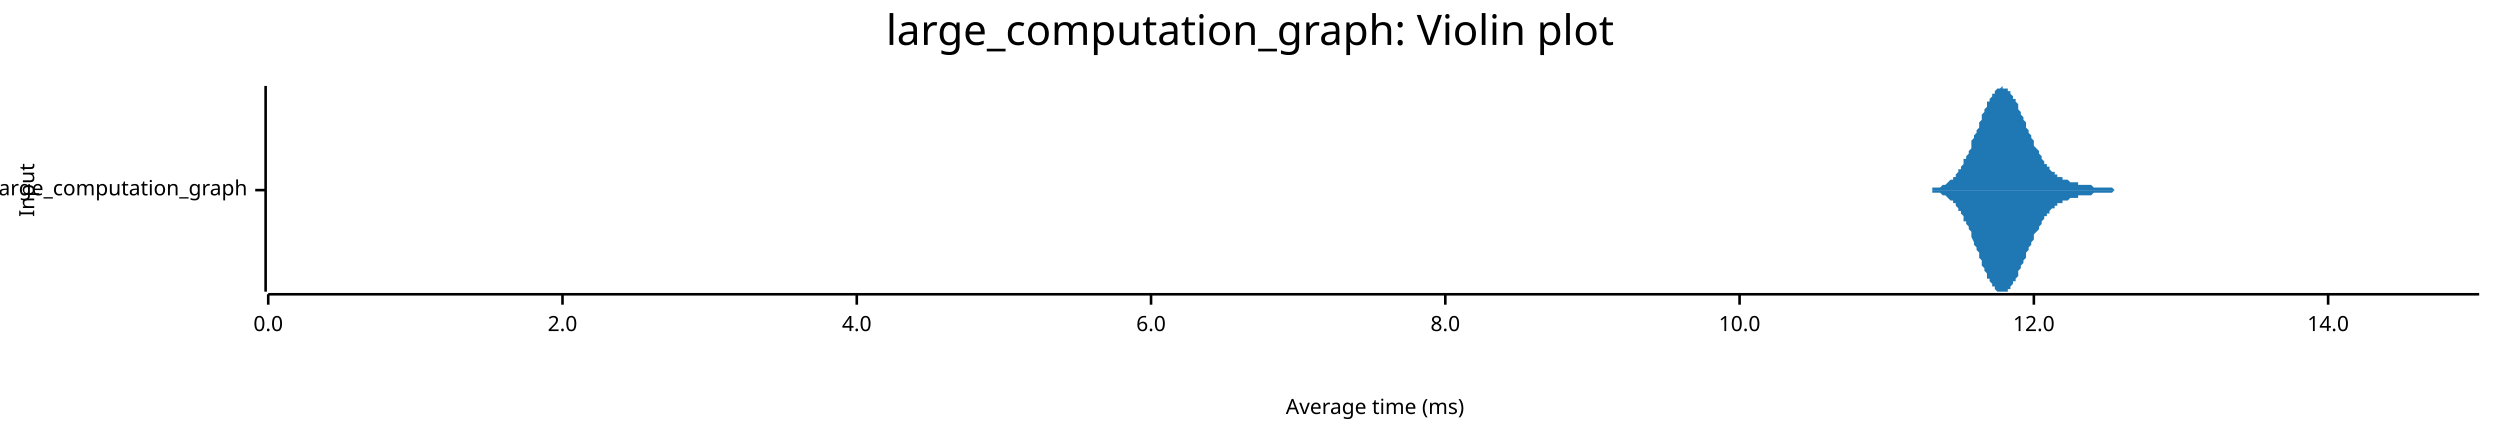
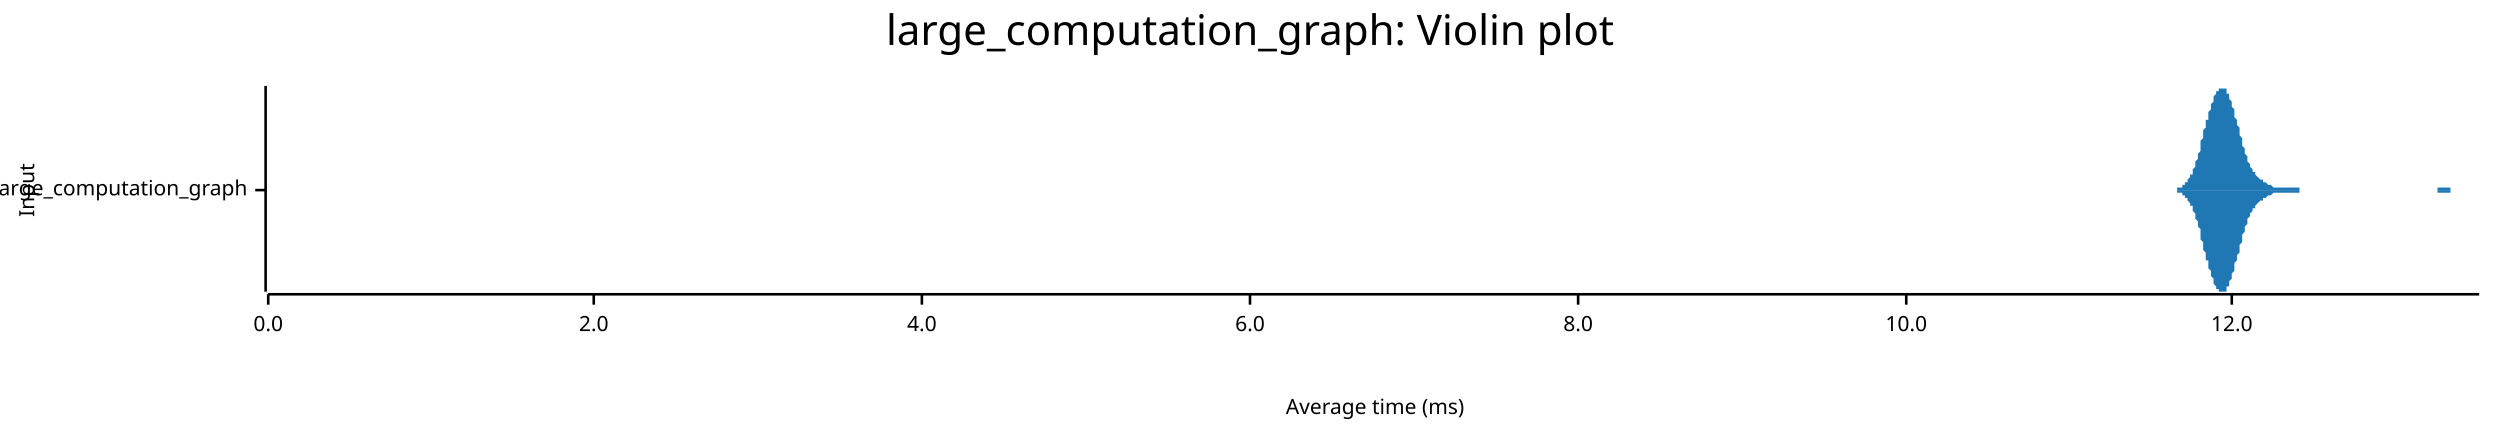
<svg xmlns="http://www.w3.org/2000/svg" width="960" height="168" viewBox="0 0 960 168">
  <text x="480" y="5" dy="0.76em" text-anchor="middle" font-family="sans-serif" font-size="16.129" opacity="1" fill="#000000">
large_computation_graph: Violin plot
</text>
  <text x="7" y="73" dy="0.76em" text-anchor="middle" font-family="sans-serif" font-size="8.065" opacity="1" fill="#000000" transform="rotate(270, 7, 73)">
Input
</text>
  <text x="528" y="161" dy="-0.5ex" text-anchor="middle" font-family="sans-serif" font-size="8.065" opacity="1" fill="#000000">
Average time (ms)
</text>
  <polyline fill="none" opacity="1" stroke="#000000" stroke-width="1" points="102,33 102,112 " />
  <text x="95" y="73" dy="0.5ex" text-anchor="end" font-family="sans-serif" font-size="8.065" opacity="1" fill="#000000">
large_computation_graph
</text>
  <polyline fill="none" opacity="1" stroke="#000000" stroke-width="1" points="98,73 102,73 " />
  <polyline fill="none" opacity="1" stroke="#000000" stroke-width="1" points="103,113 952,113 " />
  <text x="103" y="121" dy="0.76em" text-anchor="middle" font-family="sans-serif" font-size="8.065" opacity="1" fill="#000000">
0.0
</text>
  <polyline fill="none" opacity="1" stroke="#000000" stroke-width="1" points="103,113 103,117 " />
-   <text x="216" y="121" dy="0.76em" text-anchor="middle" font-family="sans-serif" font-size="8.065" opacity="1" fill="#000000">
+   <text x="228" y="121" dy="0.76em" text-anchor="middle" font-family="sans-serif" font-size="8.065" opacity="1" fill="#000000">
2.0
</text>
-   <polyline fill="none" opacity="1" stroke="#000000" stroke-width="1" points="216,113 216,117 " />
-   <text x="329" y="121" dy="0.76em" text-anchor="middle" font-family="sans-serif" font-size="8.065" opacity="1" fill="#000000">
+   <polyline fill="none" opacity="1" stroke="#000000" stroke-width="1" points="228,113 228,117 " />
+   <text x="354" y="121" dy="0.76em" text-anchor="middle" font-family="sans-serif" font-size="8.065" opacity="1" fill="#000000">
4.0
</text>
-   <polyline fill="none" opacity="1" stroke="#000000" stroke-width="1" points="329,113 329,117 " />
-   <text x="442" y="121" dy="0.76em" text-anchor="middle" font-family="sans-serif" font-size="8.065" opacity="1" fill="#000000">
+   <polyline fill="none" opacity="1" stroke="#000000" stroke-width="1" points="354,113 354,117 " />
+   <text x="480" y="121" dy="0.76em" text-anchor="middle" font-family="sans-serif" font-size="8.065" opacity="1" fill="#000000">
6.0
</text>
-   <polyline fill="none" opacity="1" stroke="#000000" stroke-width="1" points="442,113 442,117 " />
-   <text x="555" y="121" dy="0.76em" text-anchor="middle" font-family="sans-serif" font-size="8.065" opacity="1" fill="#000000">
+   <polyline fill="none" opacity="1" stroke="#000000" stroke-width="1" points="480,113 480,117 " />
+   <text x="606" y="121" dy="0.76em" text-anchor="middle" font-family="sans-serif" font-size="8.065" opacity="1" fill="#000000">
8.0
</text>
-   <polyline fill="none" opacity="1" stroke="#000000" stroke-width="1" points="555,113 555,117 " />
-   <text x="668" y="121" dy="0.76em" text-anchor="middle" font-family="sans-serif" font-size="8.065" opacity="1" fill="#000000">
+   <polyline fill="none" opacity="1" stroke="#000000" stroke-width="1" points="606,113 606,117 " />
+   <text x="732" y="121" dy="0.76em" text-anchor="middle" font-family="sans-serif" font-size="8.065" opacity="1" fill="#000000">
10.0
</text>
-   <polyline fill="none" opacity="1" stroke="#000000" stroke-width="1" points="668,113 668,117 " />
-   <text x="781" y="121" dy="0.76em" text-anchor="middle" font-family="sans-serif" font-size="8.065" opacity="1" fill="#000000">
+   <polyline fill="none" opacity="1" stroke="#000000" stroke-width="1" points="732,113 732,117 " />
+   <text x="857" y="121" dy="0.76em" text-anchor="middle" font-family="sans-serif" font-size="8.065" opacity="1" fill="#000000">
12.0
</text>
-   <polyline fill="none" opacity="1" stroke="#000000" stroke-width="1" points="781,113 781,117 " />
-   <text x="894" y="121" dy="0.76em" text-anchor="middle" font-family="sans-serif" font-size="8.065" opacity="1" fill="#000000">
- 14.0
- </text>
-   <polyline fill="none" opacity="1" stroke="#000000" stroke-width="1" points="894,113 894,117 " />
-   <polygon opacity="1" fill="#1F78B4" points="738,73 738,73 739,73 739,73 739,73 740,73 740,73 741,73 741,73 742,73 742,73 742,72 743,72 743,72 744,72 744,72 745,72 745,72 745,72 746,71 746,71 747,71 747,71 748,70 748,70 748,70 749,69 749,69 750,69 750,68 751,68 751,67 751,67 752,66 752,65 753,65 753,64 754,63 754,62 754,61 755,61 755,60 756,59 756,58 757,57 757,56 757,54 758,53 758,52 759,51 759,50 760,49 760,48 760,47 761,46 761,44 762,43 762,42 763,41 763,40 763,39 764,39 764,38 765,37 765,36 766,36 766,35 766,35 767,34 767,34 768,34 768,34 769,33 769,34 769,34 770,34 770,34 771,34 771,35 772,35 772,36 772,36 773,37 773,38 774,38 774,39 775,40 775,41 775,42 776,43 776,44 777,45 777,46 778,47 778,48 778,49 779,50 779,51 780,52 780,53 781,54 781,55 781,56 782,57 782,57 783,58 783,59 784,60 784,61 784,61 785,62 785,63 786,63 786,64 787,64 787,65 787,65 788,66 788,66 789,66 789,67 790,67 790,67 790,68 791,68 791,68 792,68 792,69 793,69 793,69 793,69 794,69 794,69 795,70 795,70 796,70 796,70 796,70 797,70 797,70 798,70 798,71 799,71 799,71 799,71 800,71 800,71 801,71 801,71 802,71 802,71 802,71 803,71 803,71 804,72 804,72 805,72 805,72 805,72 806,72 806,72 807,72 807,72 808,72 808,72 808,72 809,72 809,72 810,72 810,72 811,72 811,72 811,72 812,73 812,73 813,73 813,73 814,73 814,73 814,73 815,73 815,73 816,73 816,73 817,73 817,73 817,73 818,73 818,73 819,73 819,73 820,73 820,73 820,73 821,73 821,73 822,73 822,73 823,73 823,73 823,73 824,73 824,73 825,73 825,73 826,73 826,73 826,73 827,73 827,73 828,73 828,73 829,73 829,73 829,73 830,73 830,73 831,73 831,73 832,73 832,73 832,73 833,73 833,73 834,73 834,73 835,73 835,73 835,73 836,73 836,73 837,73 837,73 838,73 838,73 838,73 839,73 839,73 840,73 840,73 841,73 841,73 841,73 842,73 842,73 843,73 843,73 844,73 844,73 844,73 845,73 845,73 846,73 846,73 847,73 847,73 847,73 848,73 848,73 849,73 849,73 850,73 850,73 850,73 851,73 851,73 852,73 852,73 853,73 853,73 853,73 854,73 854,73 855,73 855,73 856,73 856,73 856,73 857,73 857,73 858,73 858,73 859,73 859,73 859,73 860,73 860,73 861,73 861,73 862,73 862,73 862,73 863,73 863,73 864,73 864,73 865,73 865,73 865,73 866,73 866,73 867,73 867,73 868,73 868,73 868,73 869,73 869,73 870,73 870,73 871,73 871,73 871,73 872,73 872,73 873,73 873,73 874,73 874,73 874,73 875,73 875,73 876,73 876,73 877,73 877,73 877,73 878,73 878,73 879,73 879,73 880,73 880,73 880,73 881,73 881,73 882,73 882,73 883,73 883,73 883,73 884,73 884,73 885,73 885,73 886,73 886,73 886,73 887,73 887,73 888,73 888,73 889,73 889,73 889,73 890,73 890,73 891,73 891,73 892,73 892,73 892,73 893,73 893,73 894,73 894,73 895,73 895,73 895,73 896,73 896,73 897,73 897,73 898,73 898,73 898,73 899,73 899,73 900,73 900,73 901,73 901,73 901,73 902,73 902,73 903,73 903,73 904,73 904,73 904,73 905,73 905,73 906,73 906,73 907,73 907,73 907,73 908,73 908,73 909,73 909,73 910,73 910,73 910,73 911,73 911,73 912,73 912,73 913,73 913,73 913,73 914,73 914,73 915,73 915,73 916,73 916,73 916,73 917,73 917,73 918,73 918,73 919,73 919,73 919,73 920,73 920,73 921,73 921,73 922,73 922,73 922,73 923,73 923,73 924,73 924,73 925,73 925,73 925,73 926,73 926,73 927,73 927,73 928,73 928,73 928,73 929,73 929,73 930,73 930,73 931,73 931,73 931,73 932,73 932,73 933,73 933,73 934,73 934,73 934,73 935,73 935,73 936,73 936,73 937,73 937,73 937,73 938,73 938,73 939,73 939,73 940,73 940,73 940,73 941,73 941,73 942,73 942,73 943,73 943,73 943,73 944,73 944,73 945,73 945,73 946,73 946,73 946,73 947,73 947,73 948,73 948,73 949,73 949,73 949,73 950,73 950,73 951,73 951,73 952,73 952,73 738,73 " />
-   <polygon opacity="1" fill="#1F78B4" points="738,73 738,73 739,73 739,73 739,73 740,73 740,73 741,73 741,73 742,73 742,73 742,74 743,74 743,74 744,74 744,74 745,74 745,74 745,74 746,75 746,75 747,75 747,75 748,76 748,76 748,76 749,77 749,77 750,77 750,78 751,78 751,79 751,79 752,80 752,81 753,81 753,82 754,83 754,84 754,85 755,85 755,86 756,87 756,88 757,89 757,90 757,91 758,93 758,94 759,95 759,96 760,97 760,98 760,99 761,100 761,102 762,103 762,104 763,105 763,106 763,107 764,107 764,108 765,109 765,110 766,110 766,111 766,111 767,112 767,112 768,112 768,112 769,112 769,112 769,112 770,112 770,112 771,112 771,111 772,111 772,110 772,110 773,109 773,108 774,108 774,107 775,106 775,105 775,104 776,103 776,102 777,101 777,100 778,99 778,98 778,97 779,96 779,95 780,94 780,93 781,92 781,91 781,90 782,89 782,89 783,88 783,87 784,86 784,85 784,85 785,84 785,83 786,83 786,82 787,82 787,81 787,81 788,80 788,80 789,80 789,79 790,79 790,79 790,78 791,78 791,78 792,78 792,77 793,77 793,77 793,77 794,77 794,77 795,76 795,76 796,76 796,76 796,76 797,76 797,76 798,76 798,75 799,75 799,75 799,75 800,75 800,75 801,75 801,75 802,75 802,75 802,75 803,75 803,75 804,74 804,74 805,74 805,74 805,74 806,74 806,74 807,74 807,74 808,74 808,74 808,74 809,74 809,74 810,74 810,74 811,74 811,74 811,74 812,73 812,73 813,73 813,73 814,73 814,73 814,73 815,73 815,73 816,73 816,73 817,73 817,73 817,73 818,73 818,73 819,73 819,73 820,73 820,73 820,73 821,73 821,73 822,73 822,73 823,73 823,73 823,73 824,73 824,73 825,73 825,73 826,73 826,73 826,73 827,73 827,73 828,73 828,73 829,73 829,73 829,73 830,73 830,73 831,73 831,73 832,73 832,73 832,73 833,73 833,73 834,73 834,73 835,73 835,73 835,73 836,73 836,73 837,73 837,73 838,73 838,73 838,73 839,73 839,73 840,73 840,73 841,73 841,73 841,73 842,73 842,73 843,73 843,73 844,73 844,73 844,73 845,73 845,73 846,73 846,73 847,73 847,73 847,73 848,73 848,73 849,73 849,73 850,73 850,73 850,73 851,73 851,73 852,73 852,73 853,73 853,73 853,73 854,73 854,73 855,73 855,73 856,73 856,73 856,73 857,73 857,73 858,73 858,73 859,73 859,73 859,73 860,73 860,73 861,73 861,73 862,73 862,73 862,73 863,73 863,73 864,73 864,73 865,73 865,73 865,73 866,73 866,73 867,73 867,73 868,73 868,73 868,73 869,73 869,73 870,73 870,73 871,73 871,73 871,73 872,73 872,73 873,73 873,73 874,73 874,73 874,73 875,73 875,73 876,73 876,73 877,73 877,73 877,73 878,73 878,73 879,73 879,73 880,73 880,73 880,73 881,73 881,73 882,73 882,73 883,73 883,73 883,73 884,73 884,73 885,73 885,73 886,73 886,73 886,73 887,73 887,73 888,73 888,73 889,73 889,73 889,73 890,73 890,73 891,73 891,73 892,73 892,73 892,73 893,73 893,73 894,73 894,73 895,73 895,73 895,73 896,73 896,73 897,73 897,73 898,73 898,73 898,73 899,73 899,73 900,73 900,73 901,73 901,73 901,73 902,73 902,73 903,73 903,73 904,73 904,73 904,73 905,73 905,73 906,73 906,73 907,73 907,73 907,73 908,73 908,73 909,73 909,73 910,73 910,73 910,73 911,73 911,73 912,73 912,73 913,73 913,73 913,73 914,73 914,73 915,73 915,73 916,73 916,73 916,73 917,73 917,73 918,73 918,73 919,73 919,73 919,73 920,73 920,73 921,73 921,73 922,73 922,73 922,73 923,73 923,73 924,73 924,73 925,73 925,73 925,73 926,73 926,73 927,73 927,73 928,73 928,73 928,73 929,73 929,73 930,73 930,73 931,73 931,73 931,73 932,73 932,73 933,73 933,73 934,73 934,73 934,73 935,73 935,73 936,73 936,73 937,73 937,73 937,73 938,73 938,73 939,73 939,73 940,73 940,73 940,73 941,73 941,73 942,73 942,73 943,73 943,73 943,73 944,73 944,73 945,73 945,73 946,73 946,73 946,73 947,73 947,73 948,73 948,73 949,73 949,73 949,73 950,73 950,73 951,73 951,73 952,73 952,73 738,73 " />
+   <polyline fill="none" opacity="1" stroke="#000000" stroke-width="1" points="857,113 857,117 " />
+   <polygon opacity="1" fill="#1F78B4" points="832,73 833,73 833,73 833,73 833,73 834,73 834,73 834,73 834,73 834,73 835,73 835,73 835,73 835,73 836,73 836,73 836,73 836,72 837,72 837,72 837,72 837,72 838,72 838,72 838,72 838,71 839,71 839,71 839,71 839,71 839,70 840,70 840,70 840,69 840,69 841,68 841,68 841,68 841,67 842,67 842,66 842,65 842,65 843,64 843,63 843,63 843,62 844,61 844,60 844,59 844,59 845,58 845,57 845,56 845,55 845,54 846,53 846,52 846,51 846,50 847,49 847,48 847,47 847,46 848,46 848,45 848,44 848,43 849,42 849,41 849,41 849,40 850,39 850,38 850,38 850,37 850,37 851,36 851,36 851,35 851,35 852,35 852,34 852,34 852,34 853,34 853,34 853,33 853,34 854,34 854,34 854,34 854,34 855,34 855,35 855,35 855,35 855,36 856,36 856,37 856,38 856,38 857,39 857,40 857,40 857,41 858,42 858,43 858,44 858,45 859,46 859,46 859,47 859,48 860,49 860,50 860,51 860,52 861,53 861,54 861,55 861,55 861,56 862,57 862,58 862,59 862,59 863,60 863,61 863,61 863,62 864,63 864,63 864,64 864,64 865,65 865,65 865,65 865,66 866,66 866,66 866,67 866,67 866,67 867,68 867,68 867,68 867,68 868,69 868,69 868,69 868,69 869,69 869,70 869,70 869,70 870,70 870,70 870,70 870,70 871,71 871,71 871,71 871,71 871,71 872,71 872,71 872,71 872,71 873,72 873,72 873,72 873,72 874,72 874,72 874,72 874,72 875,72 875,72 875,72 875,72 876,72 876,72 876,72 876,72 877,72 877,72 877,72 877,72 877,72 878,72 878,72 878,72 878,72 879,72 879,72 879,72 879,72 880,72 880,72 880,72 880,72 881,72 881,72 881,72 881,72 882,72 882,72 882,72 882,72 882,72 883,72 883,72 883,72 883,73 884,73 884,73 884,73 884,73 885,73 885,73 885,73 885,73 886,73 886,73 886,73 886,73 887,73 887,73 887,73 887,73 888,73 888,73 888,73 888,73 888,73 889,73 889,73 889,73 889,73 890,73 890,73 890,73 890,73 891,73 891,73 891,73 891,73 892,73 892,73 892,73 892,73 893,73 893,73 893,73 893,73 893,73 894,73 894,73 894,73 894,73 895,73 895,73 895,73 895,73 896,73 896,73 896,73 896,73 897,73 897,73 897,73 897,73 898,73 898,73 898,73 898,73 898,73 899,73 899,73 899,73 899,73 900,73 900,73 900,73 900,73 901,73 901,73 901,73 901,73 902,73 902,73 902,73 902,73 903,73 903,73 903,73 903,73 904,73 904,73 904,73 904,73 904,73 905,73 905,73 905,73 905,73 906,73 906,73 906,73 906,73 907,73 907,73 907,73 907,73 908,73 908,73 908,73 908,73 909,73 909,73 909,73 909,73 909,73 910,73 910,73 910,73 910,73 911,73 911,73 911,73 911,73 912,73 912,73 912,73 912,73 913,73 913,73 913,73 913,73 914,73 914,73 914,73 914,73 914,73 915,73 915,73 915,73 915,73 916,73 916,73 916,73 916,73 917,73 917,73 917,73 917,73 918,73 918,73 918,73 918,73 919,73 919,73 919,73 919,73 920,73 920,73 920,73 920,73 920,73 921,73 921,73 921,73 921,73 922,73 922,73 922,73 922,73 923,73 923,73 923,73 923,73 924,73 924,73 924,73 924,73 925,73 925,73 925,73 925,73 925,73 926,73 926,73 926,73 926,73 927,73 927,73 927,73 927,73 928,73 928,73 928,73 928,73 929,73 929,73 929,73 929,73 930,73 930,73 930,73 930,73 930,73 931,73 931,73 931,73 931,73 932,73 932,73 932,73 932,73 933,73 933,73 933,73 933,73 934,73 934,73 934,73 934,73 935,73 935,73 935,73 935,73 936,73 936,73 936,73 936,72 936,72 937,72 937,72 937,72 937,72 938,72 938,72 938,72 938,72 939,72 939,72 939,72 939,72 940,72 940,72 940,72 940,72 941,72 941,72 941,72 941,72 941,73 942,73 942,73 942,73 942,73 943,73 943,73 943,73 943,73 944,73 944,73 944,73 944,73 945,73 945,73 945,73 945,73 946,73 946,73 946,73 946,73 946,73 947,73 947,73 947,73 947,73 948,73 948,73 948,73 948,73 949,73 949,73 949,73 949,73 950,73 950,73 950,73 950,73 951,73 951,73 951,73 951,73 952,73 952,73 832,73 " />
+   <polygon opacity="1" fill="#1F78B4" points="832,73 833,73 833,73 833,73 833,73 834,73 834,73 834,73 834,73 834,73 835,73 835,73 835,73 835,73 836,73 836,73 836,73 836,74 837,74 837,74 837,74 837,74 838,74 838,74 838,74 838,75 839,75 839,75 839,75 839,75 839,76 840,76 840,76 840,77 840,77 841,78 841,78 841,78 841,79 842,79 842,80 842,81 842,81 843,82 843,83 843,83 843,84 844,85 844,86 844,87 844,87 845,88 845,89 845,90 845,91 845,92 846,93 846,94 846,95 846,96 847,97 847,98 847,99 847,100 848,100 848,101 848,102 848,103 849,104 849,105 849,105 849,106 850,107 850,108 850,108 850,109 850,109 851,110 851,110 851,111 851,111 852,111 852,112 852,112 852,112 853,112 853,112 853,112 853,112 854,112 854,112 854,112 854,112 855,112 855,111 855,111 855,111 855,110 856,110 856,109 856,108 856,108 857,107 857,106 857,106 857,105 858,104 858,103 858,102 858,101 859,100 859,100 859,99 859,98 860,97 860,96 860,95 860,94 861,93 861,92 861,91 861,91 861,90 862,89 862,88 862,87 862,87 863,86 863,85 863,85 863,84 864,83 864,83 864,82 864,82 865,81 865,81 865,81 865,80 866,80 866,80 866,79 866,79 866,79 867,78 867,78 867,78 867,78 868,77 868,77 868,77 868,77 869,77 869,76 869,76 869,76 870,76 870,76 870,76 870,76 871,75 871,75 871,75 871,75 871,75 872,75 872,75 872,75 872,75 873,74 873,74 873,74 873,74 874,74 874,74 874,74 874,74 875,74 875,74 875,74 875,74 876,74 876,74 876,74 876,74 877,74 877,74 877,74 877,74 877,74 878,74 878,74 878,74 878,74 879,74 879,74 879,74 879,74 880,74 880,74 880,74 880,74 881,74 881,74 881,74 881,74 882,74 882,74 882,74 882,74 882,74 883,74 883,74 883,74 883,73 884,73 884,73 884,73 884,73 885,73 885,73 885,73 885,73 886,73 886,73 886,73 886,73 887,73 887,73 887,73 887,73 888,73 888,73 888,73 888,73 888,73 889,73 889,73 889,73 889,73 890,73 890,73 890,73 890,73 891,73 891,73 891,73 891,73 892,73 892,73 892,73 892,73 893,73 893,73 893,73 893,73 893,73 894,73 894,73 894,73 894,73 895,73 895,73 895,73 895,73 896,73 896,73 896,73 896,73 897,73 897,73 897,73 897,73 898,73 898,73 898,73 898,73 898,73 899,73 899,73 899,73 899,73 900,73 900,73 900,73 900,73 901,73 901,73 901,73 901,73 902,73 902,73 902,73 902,73 903,73 903,73 903,73 903,73 904,73 904,73 904,73 904,73 904,73 905,73 905,73 905,73 905,73 906,73 906,73 906,73 906,73 907,73 907,73 907,73 907,73 908,73 908,73 908,73 908,73 909,73 909,73 909,73 909,73 909,73 910,73 910,73 910,73 910,73 911,73 911,73 911,73 911,73 912,73 912,73 912,73 912,73 913,73 913,73 913,73 913,73 914,73 914,73 914,73 914,73 914,73 915,73 915,73 915,73 915,73 916,73 916,73 916,73 916,73 917,73 917,73 917,73 917,73 918,73 918,73 918,73 918,73 919,73 919,73 919,73 919,73 920,73 920,73 920,73 920,73 920,73 921,73 921,73 921,73 921,73 922,73 922,73 922,73 922,73 923,73 923,73 923,73 923,73 924,73 924,73 924,73 924,73 925,73 925,73 925,73 925,73 925,73 926,73 926,73 926,73 926,73 927,73 927,73 927,73 927,73 928,73 928,73 928,73 928,73 929,73 929,73 929,73 929,73 930,73 930,73 930,73 930,73 930,73 931,73 931,73 931,73 931,73 932,73 932,73 932,73 932,73 933,73 933,73 933,73 933,73 934,73 934,73 934,73 934,73 935,73 935,73 935,73 935,73 936,73 936,73 936,73 936,74 936,74 937,74 937,74 937,74 937,74 938,74 938,74 938,74 938,74 939,74 939,74 939,74 939,74 940,74 940,74 940,74 940,74 941,74 941,74 941,74 941,74 941,73 942,73 942,73 942,73 942,73 943,73 943,73 943,73 943,73 944,73 944,73 944,73 944,73 945,73 945,73 945,73 945,73 946,73 946,73 946,73 946,73 946,73 947,73 947,73 947,73 947,73 948,73 948,73 948,73 948,73 949,73 949,73 949,73 949,73 950,73 950,73 950,73 950,73 951,73 951,73 951,73 951,73 952,73 952,73 832,73 " />
</svg>
